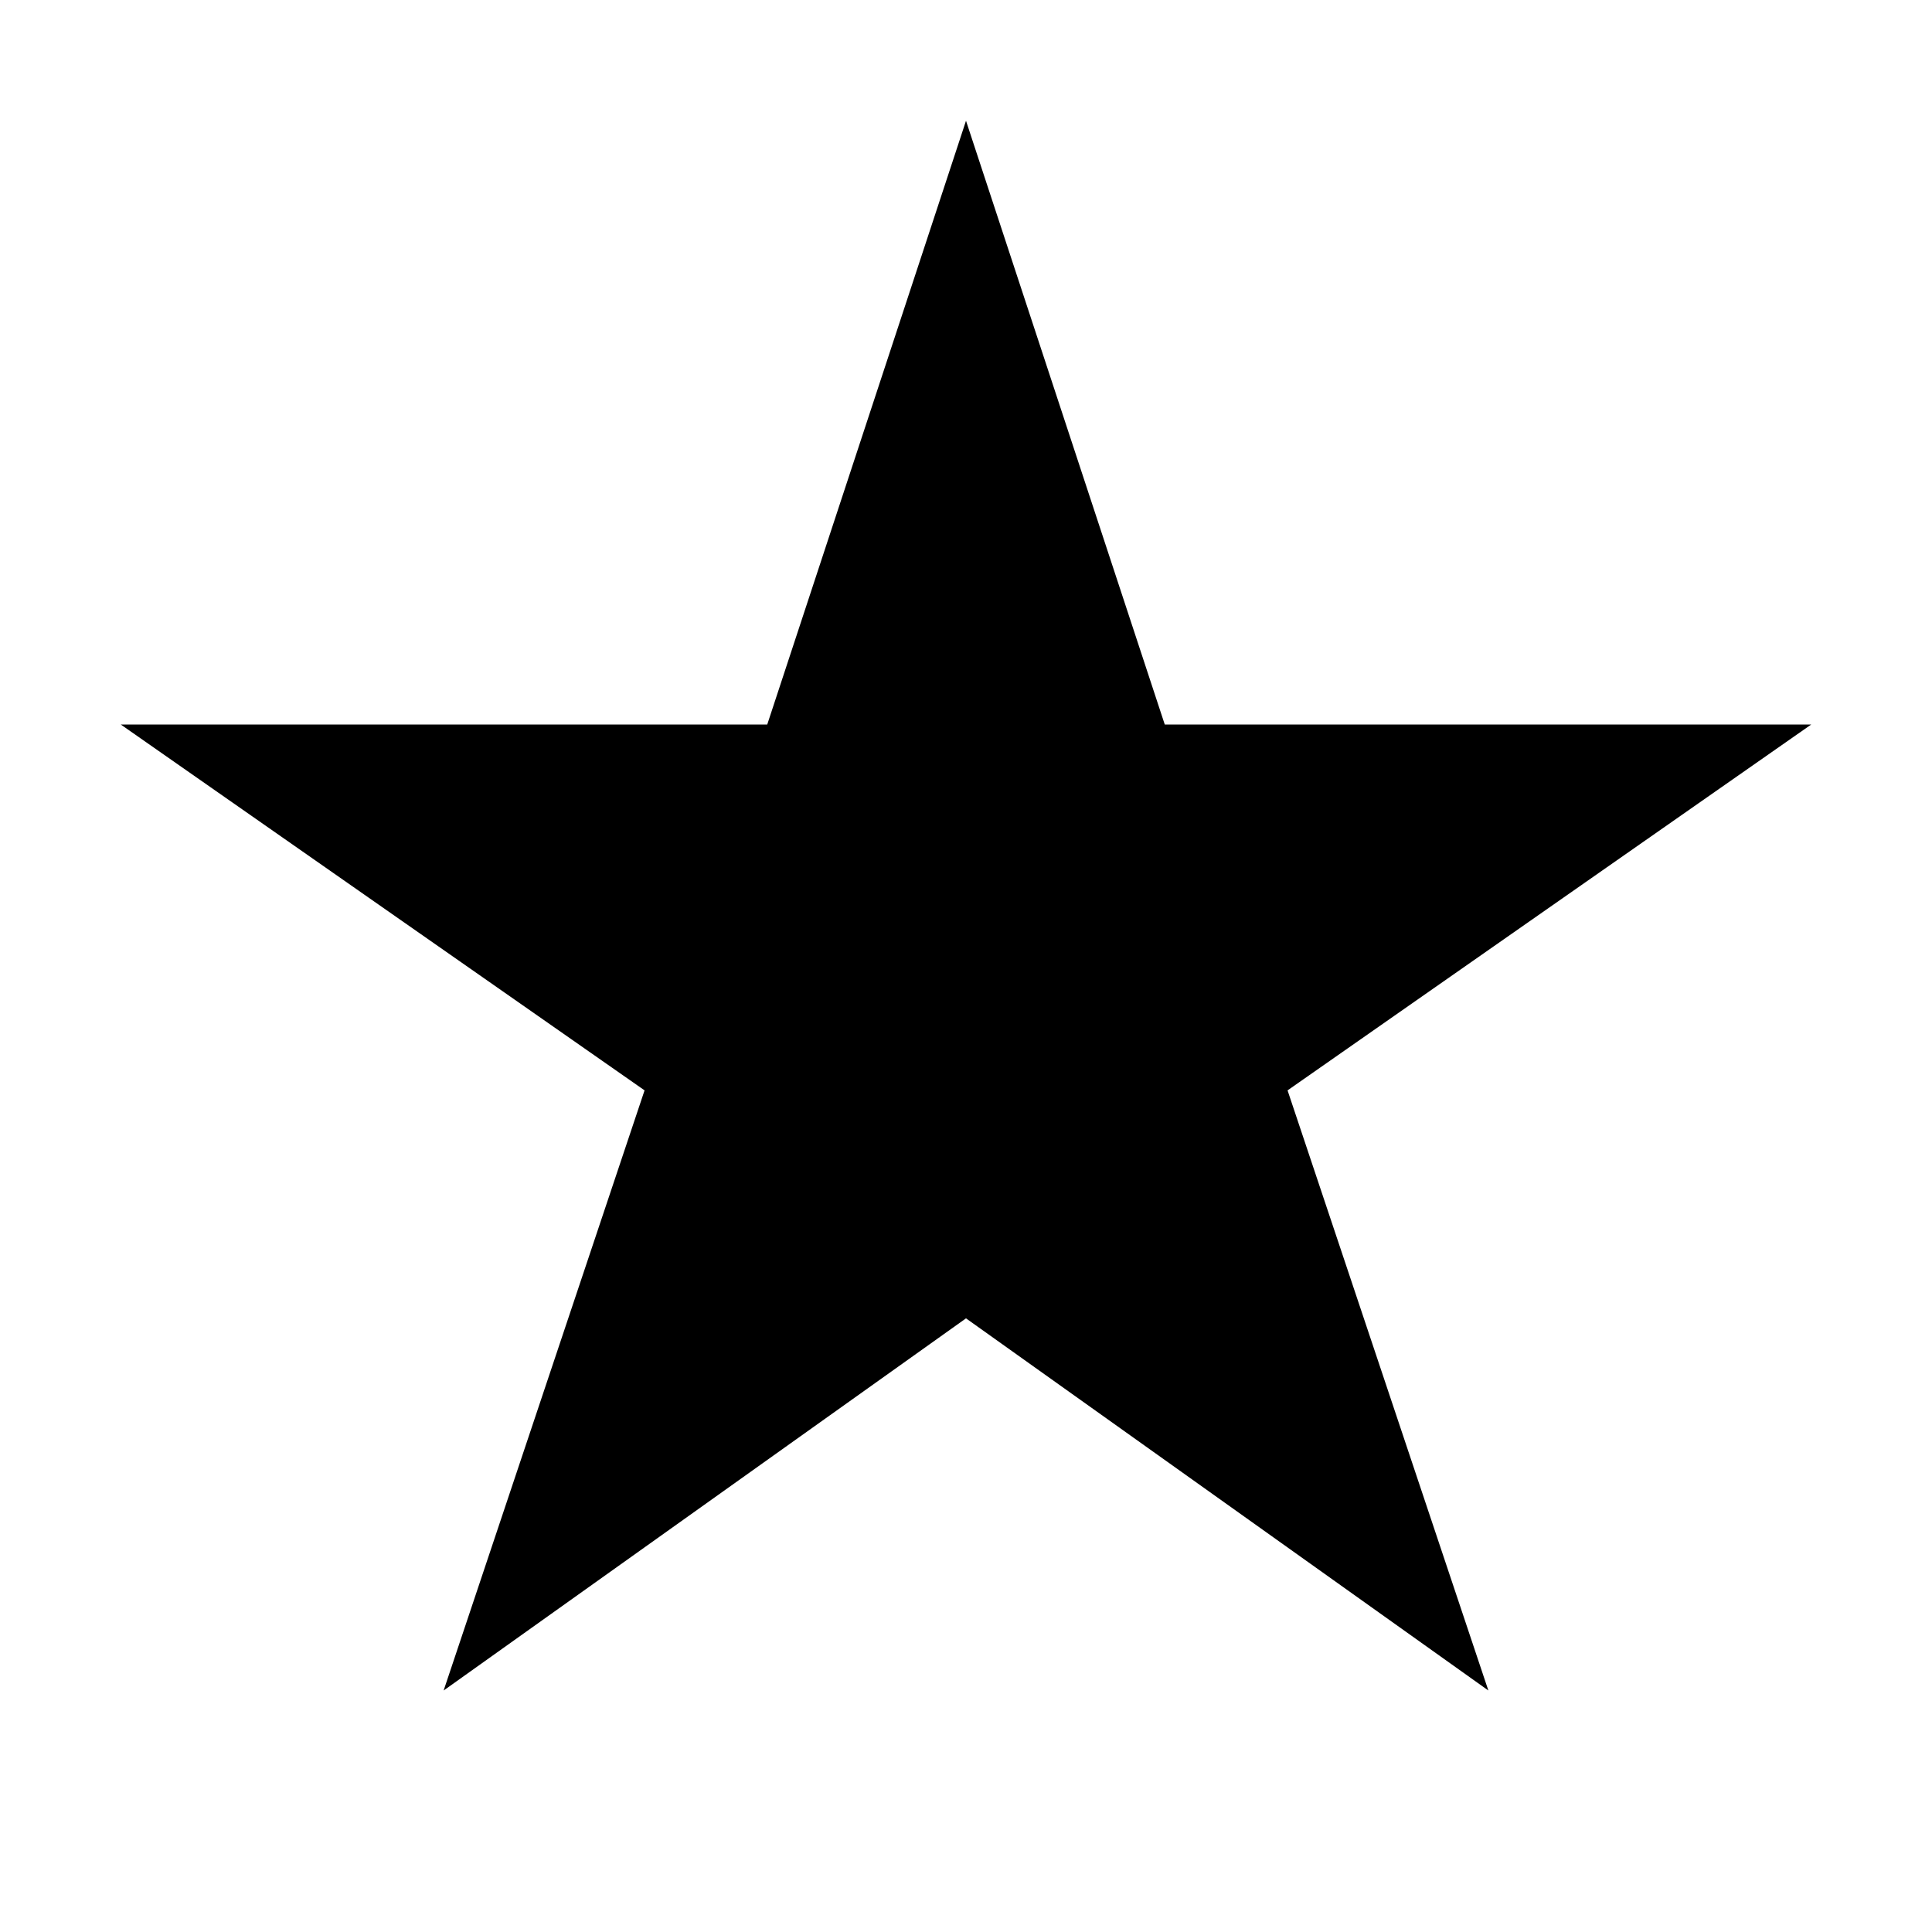
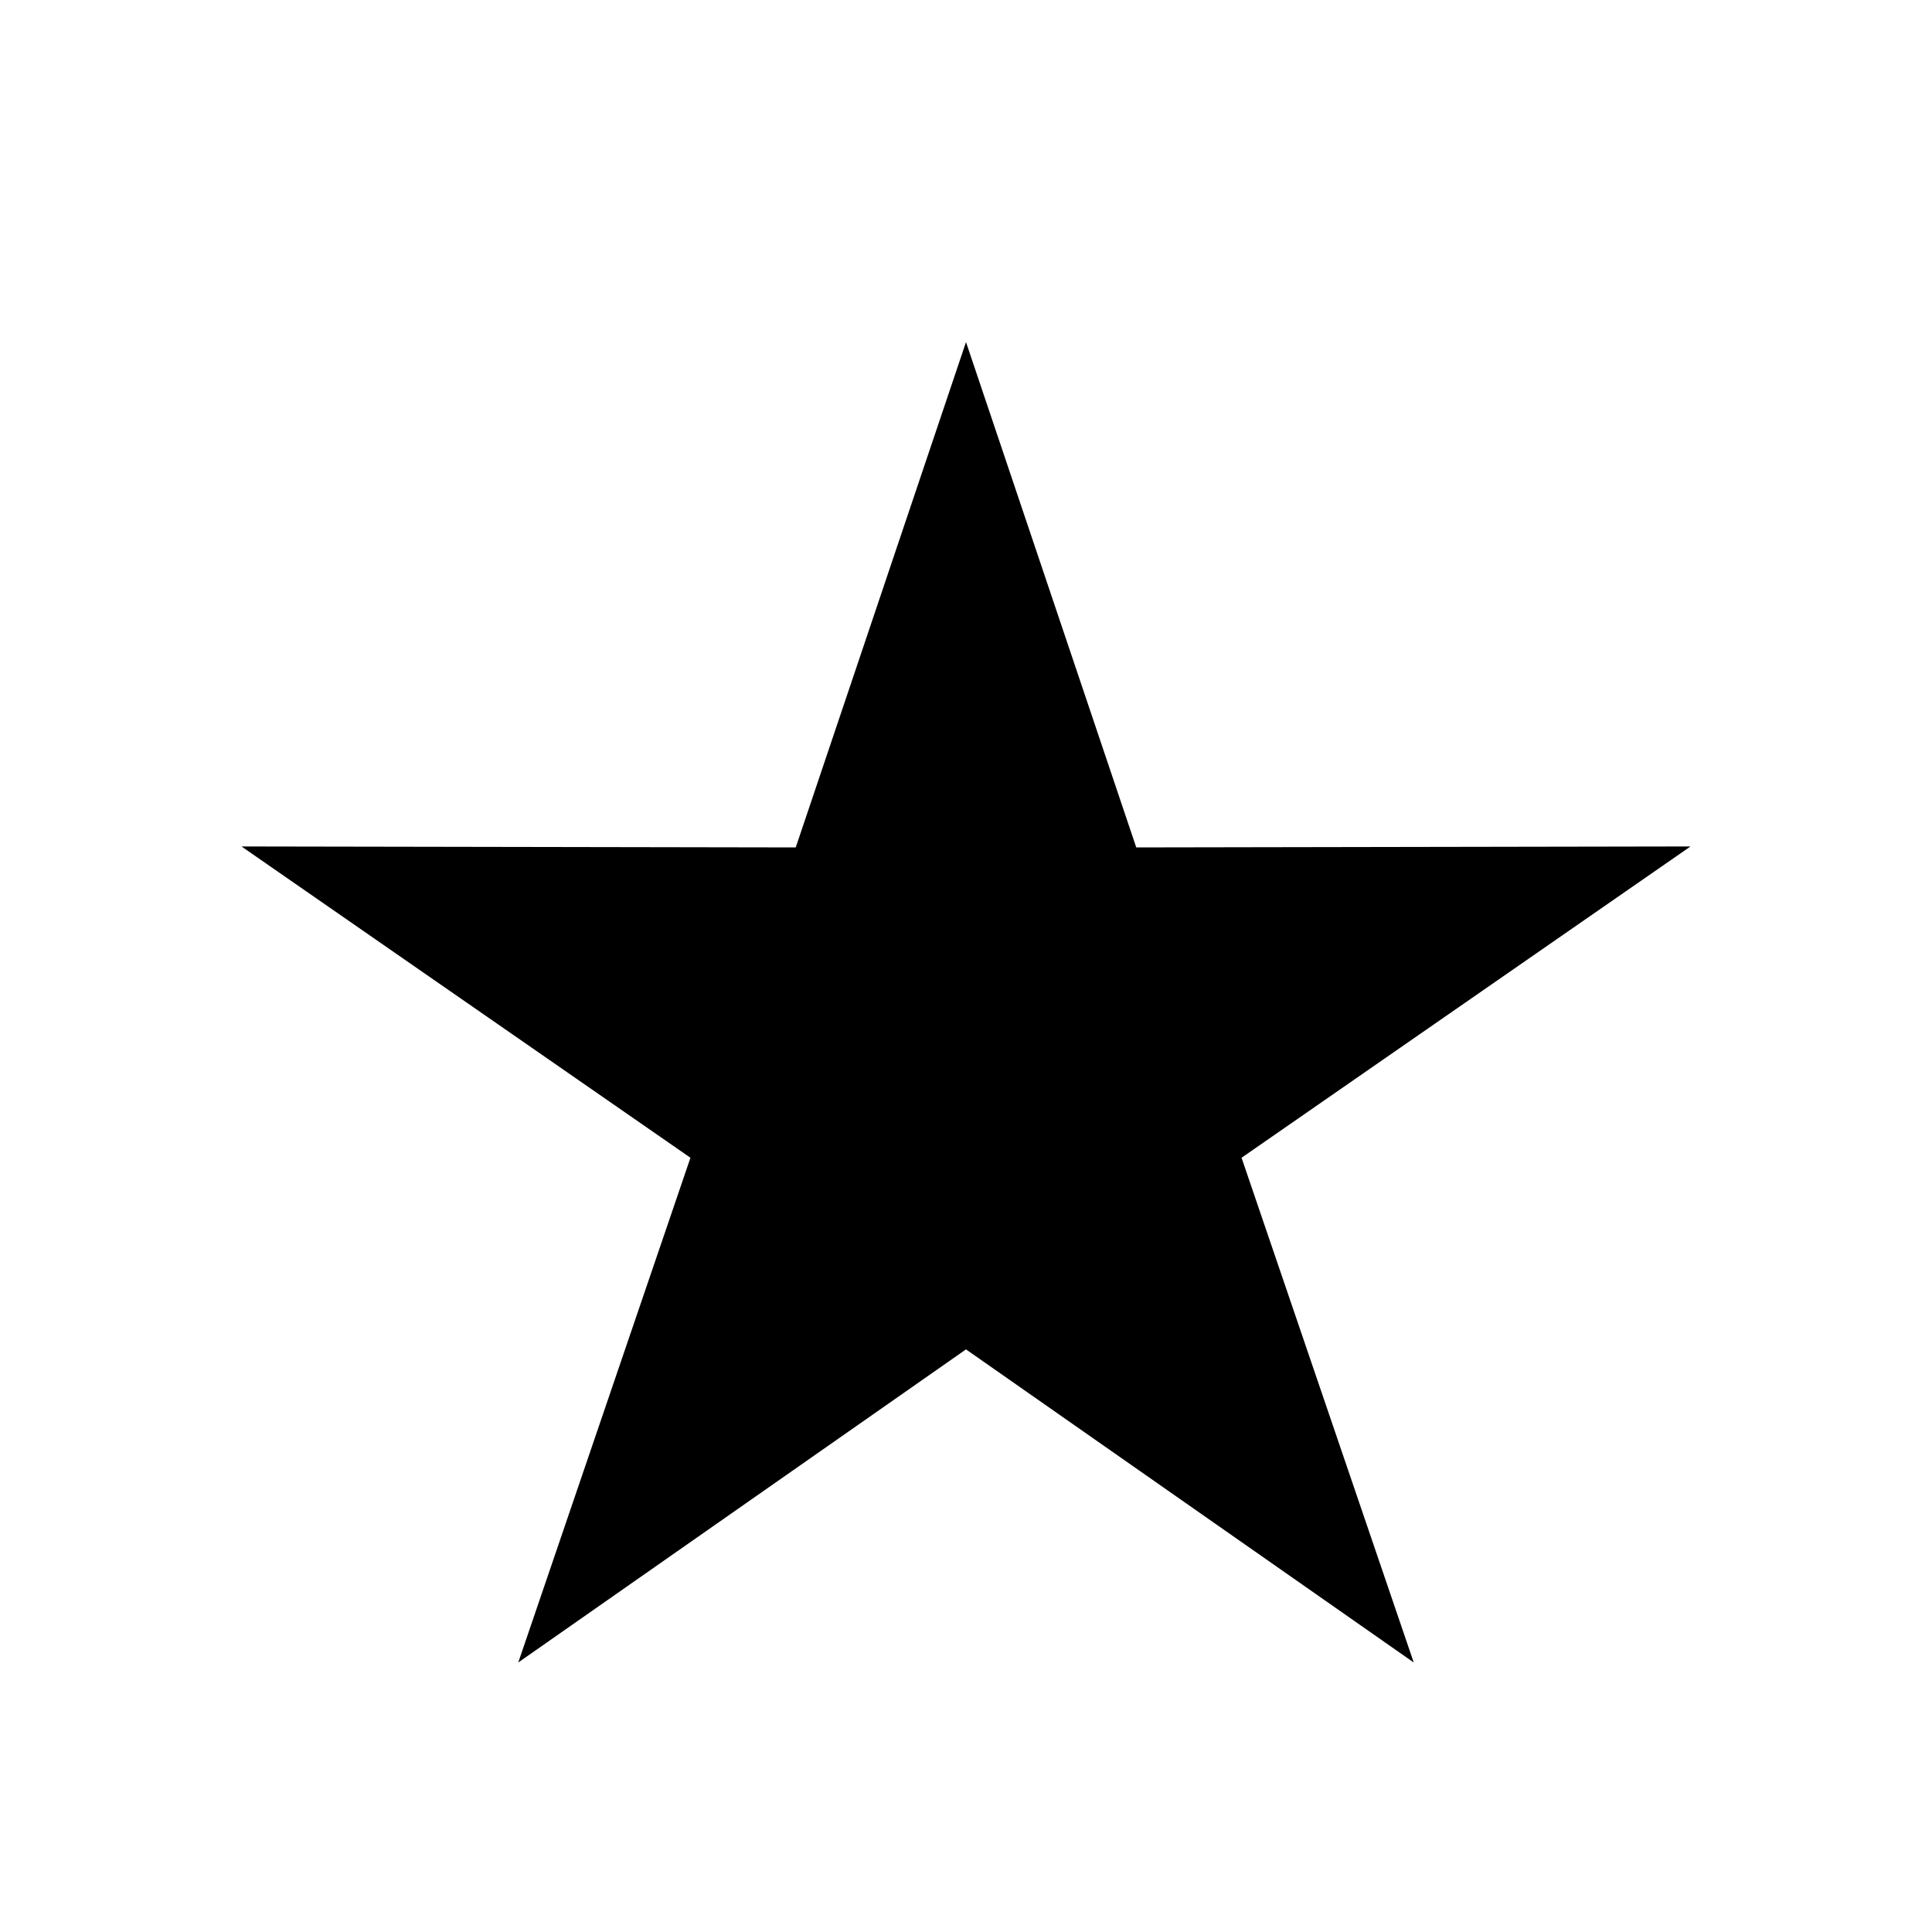
<svg xmlns="http://www.w3.org/2000/svg" width="16" height="16" viewBox="0 0 16 16">
  <rect x="0" fill="none" width="16" height="16" />
  <g>
-     <path d="M15 6H9.646L8 1 6.354 6H1l4.338 3.03L3.674 14 8 10.918 12.326 14l-1.663-4.97" />
+     <path d="M14 7.01l-4.59.008L8 2.833 6.59 7.018 2 7.01l3.718 2.578-1.426 4.18L8 11.175l3.708 2.593-1.426-4.18" />
  </g>
</svg>
